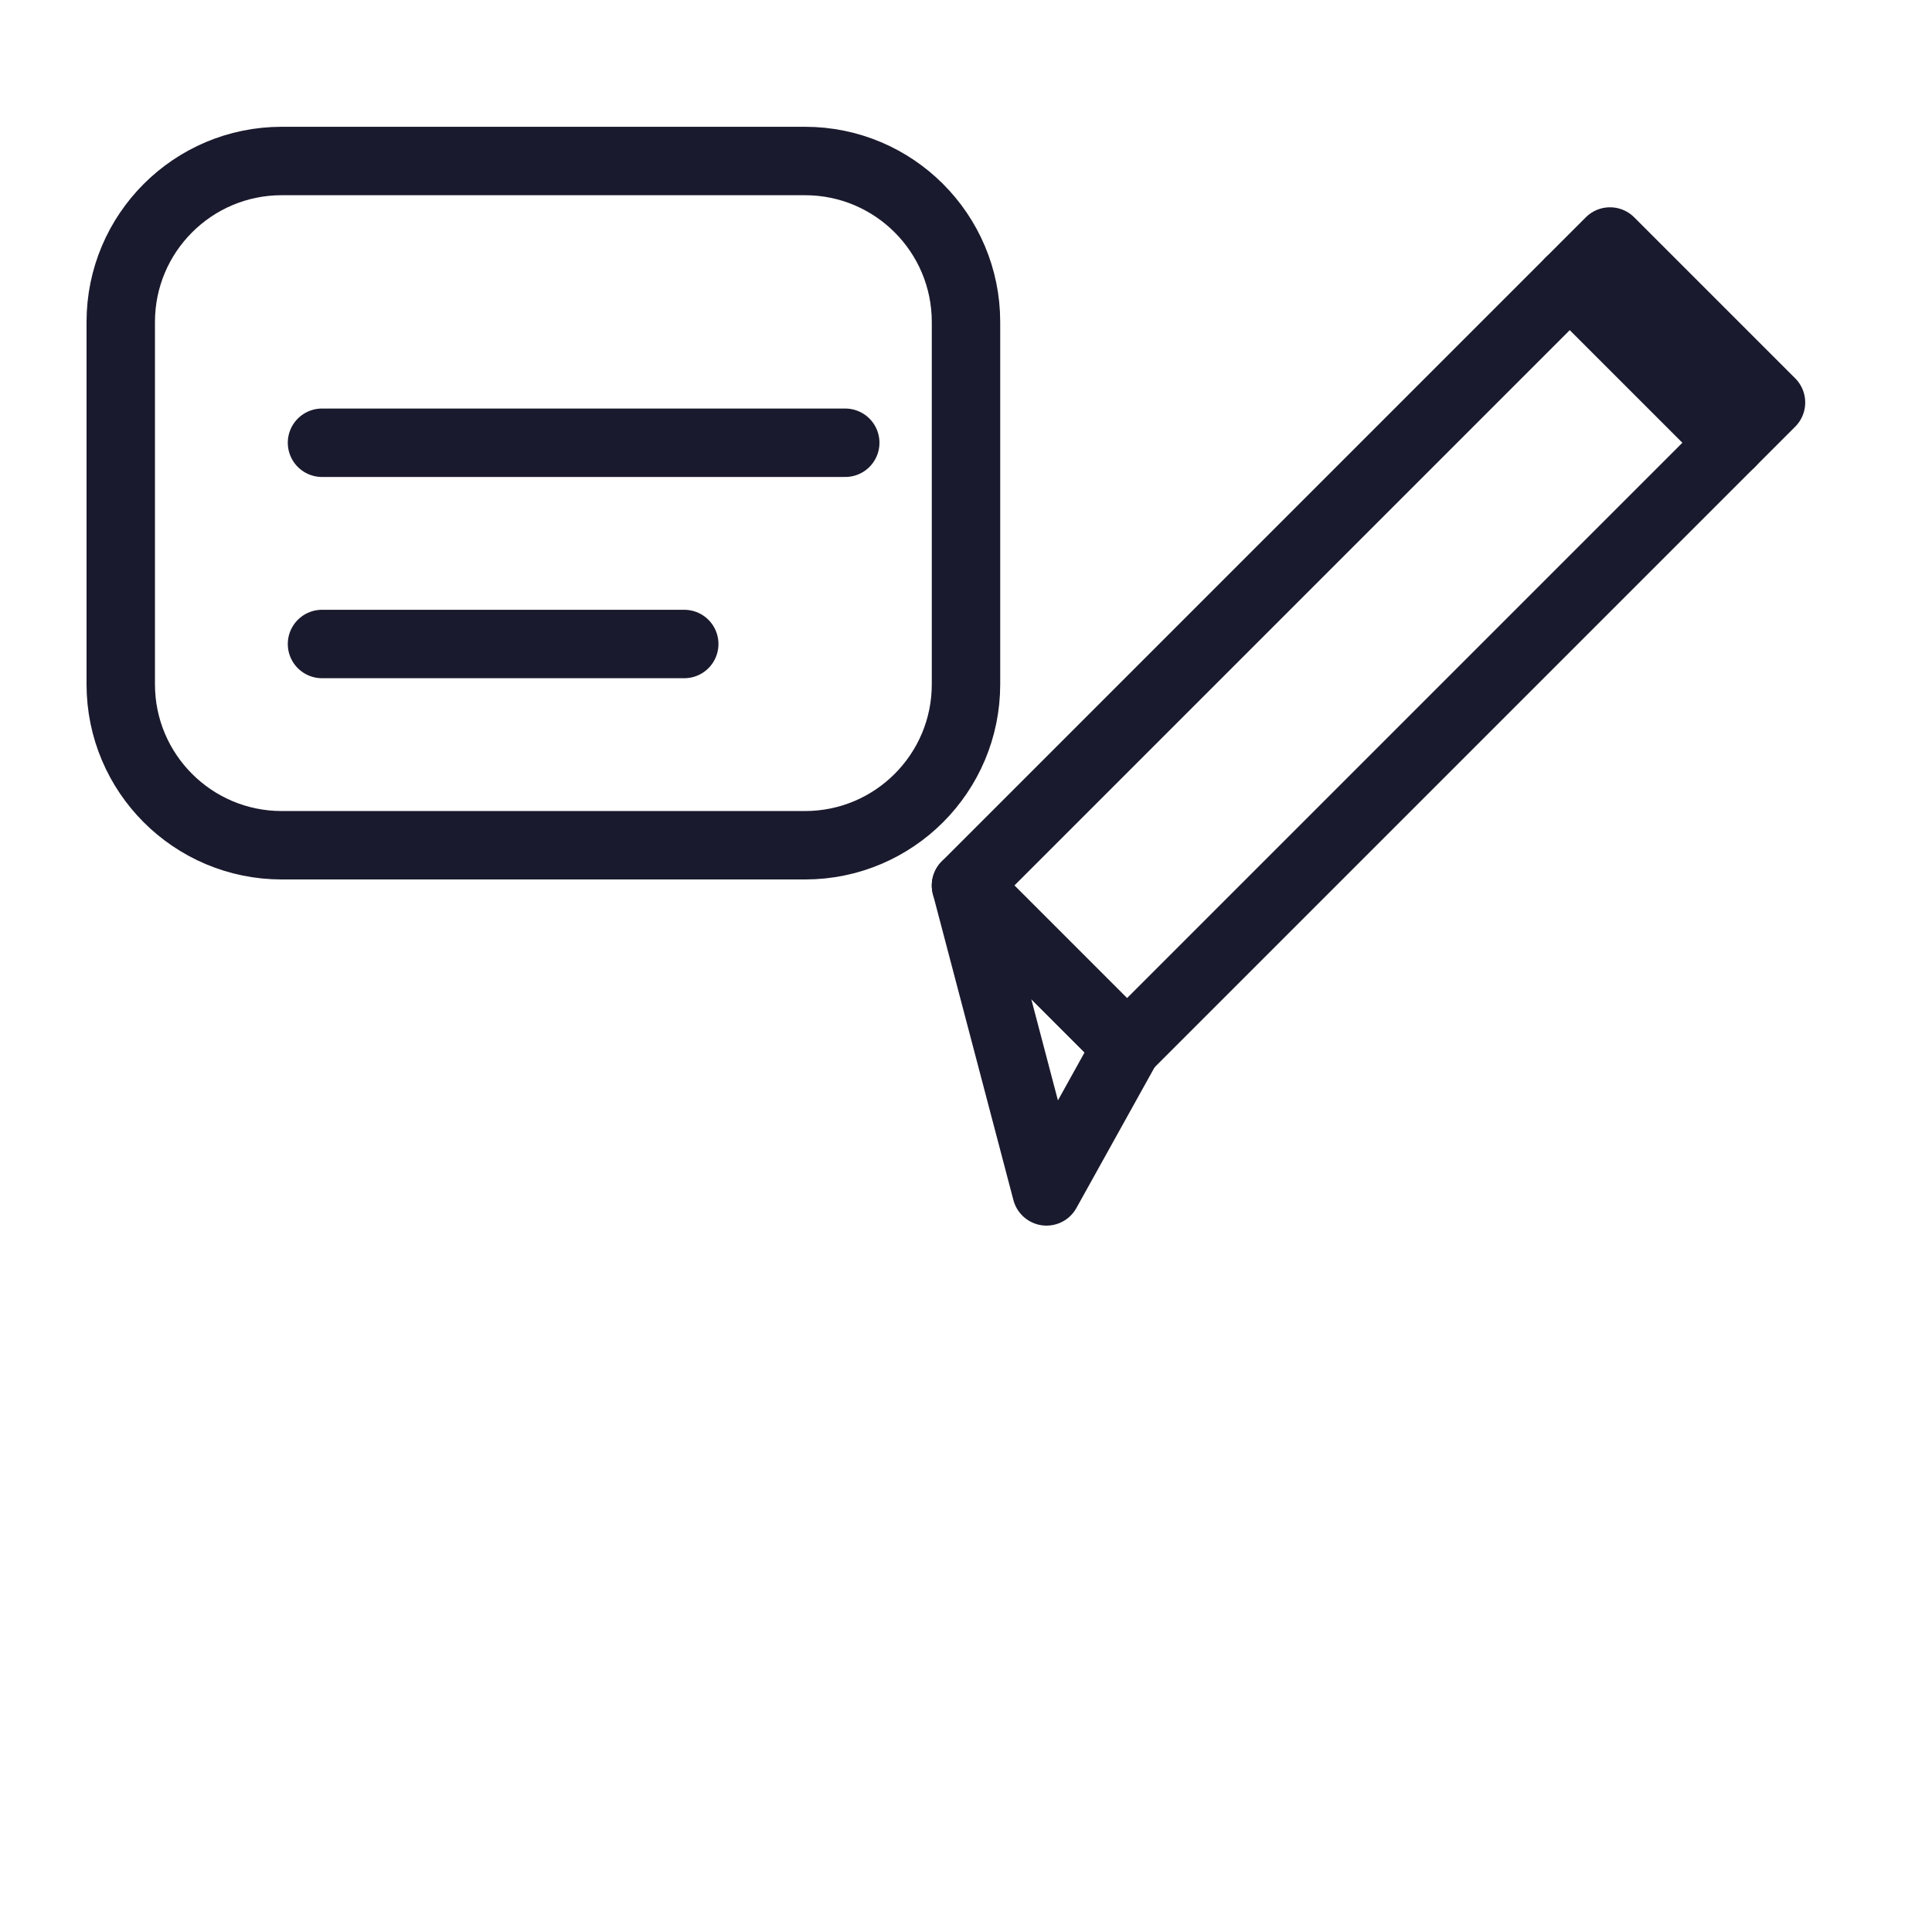
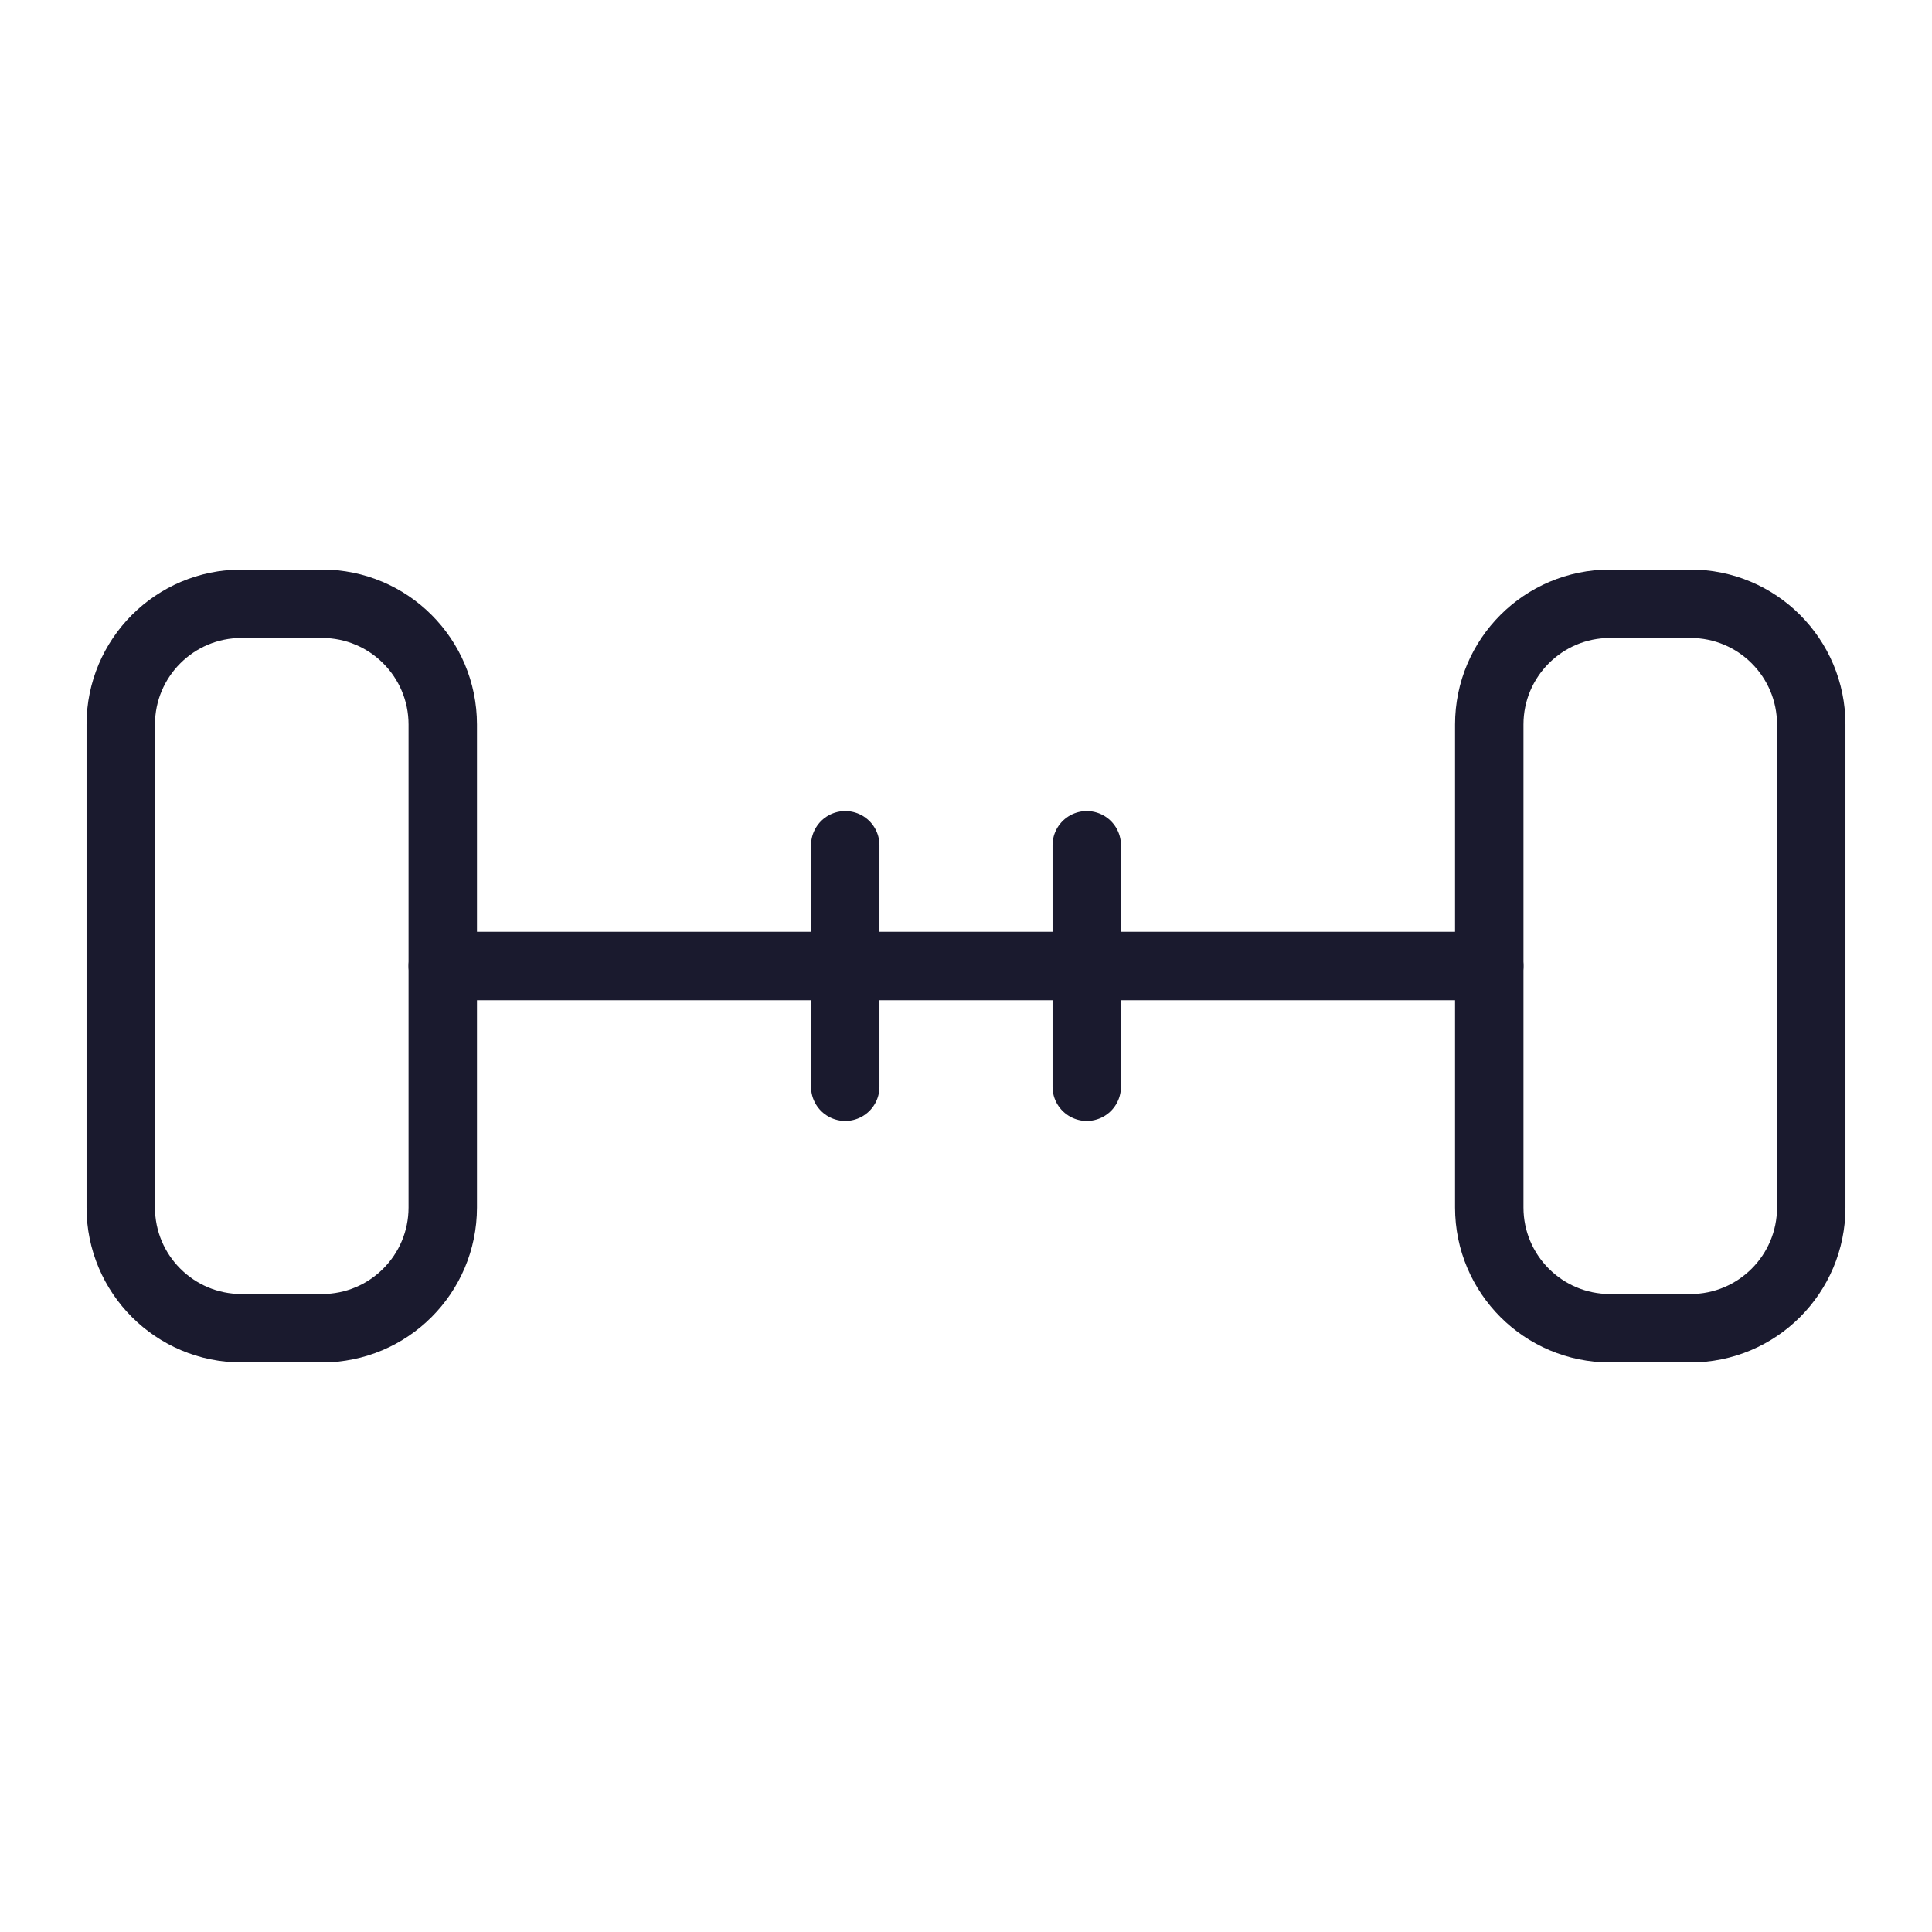
<svg xmlns="http://www.w3.org/2000/svg" viewBox="0 0 24 24" width="100%" height="100%" fill="none" stroke="#1a1a2e" stroke-width="0.85" stroke-linecap="round" stroke-linejoin="round">
-   <rect x="1.5" y="2" width="10.5" height="8.5" rx="2" />
-   <line x1="4" y1="5.5" x2="10.5" y2="5.5" />
-   <line x1="4" y1="8" x2="8.5" y2="8" />
-   <path d="M22 5 L20 3 L12 11 L14 13 Z" />
-   <path d="M12 11 L14 13 L13 14.8 Z" />
-   <line x1="19.5" y1="3.5" x2="21.5" y2="5.5" />
+   <rect x="1.5" y="7.5" width="4" height="9" rx="1.5" />
+   <line x1="5.5" y1="12" x2="18.5" y2="12" />
+   <line x1="10.5" y1="10.5" x2="10.5" y2="13.5" />
+   <line x1="13.5" y1="10.5" x2="13.5" y2="13.5" />
+   <rect x="18.5" y="7.5" width="4" height="9" rx="1.5" />
</svg>
